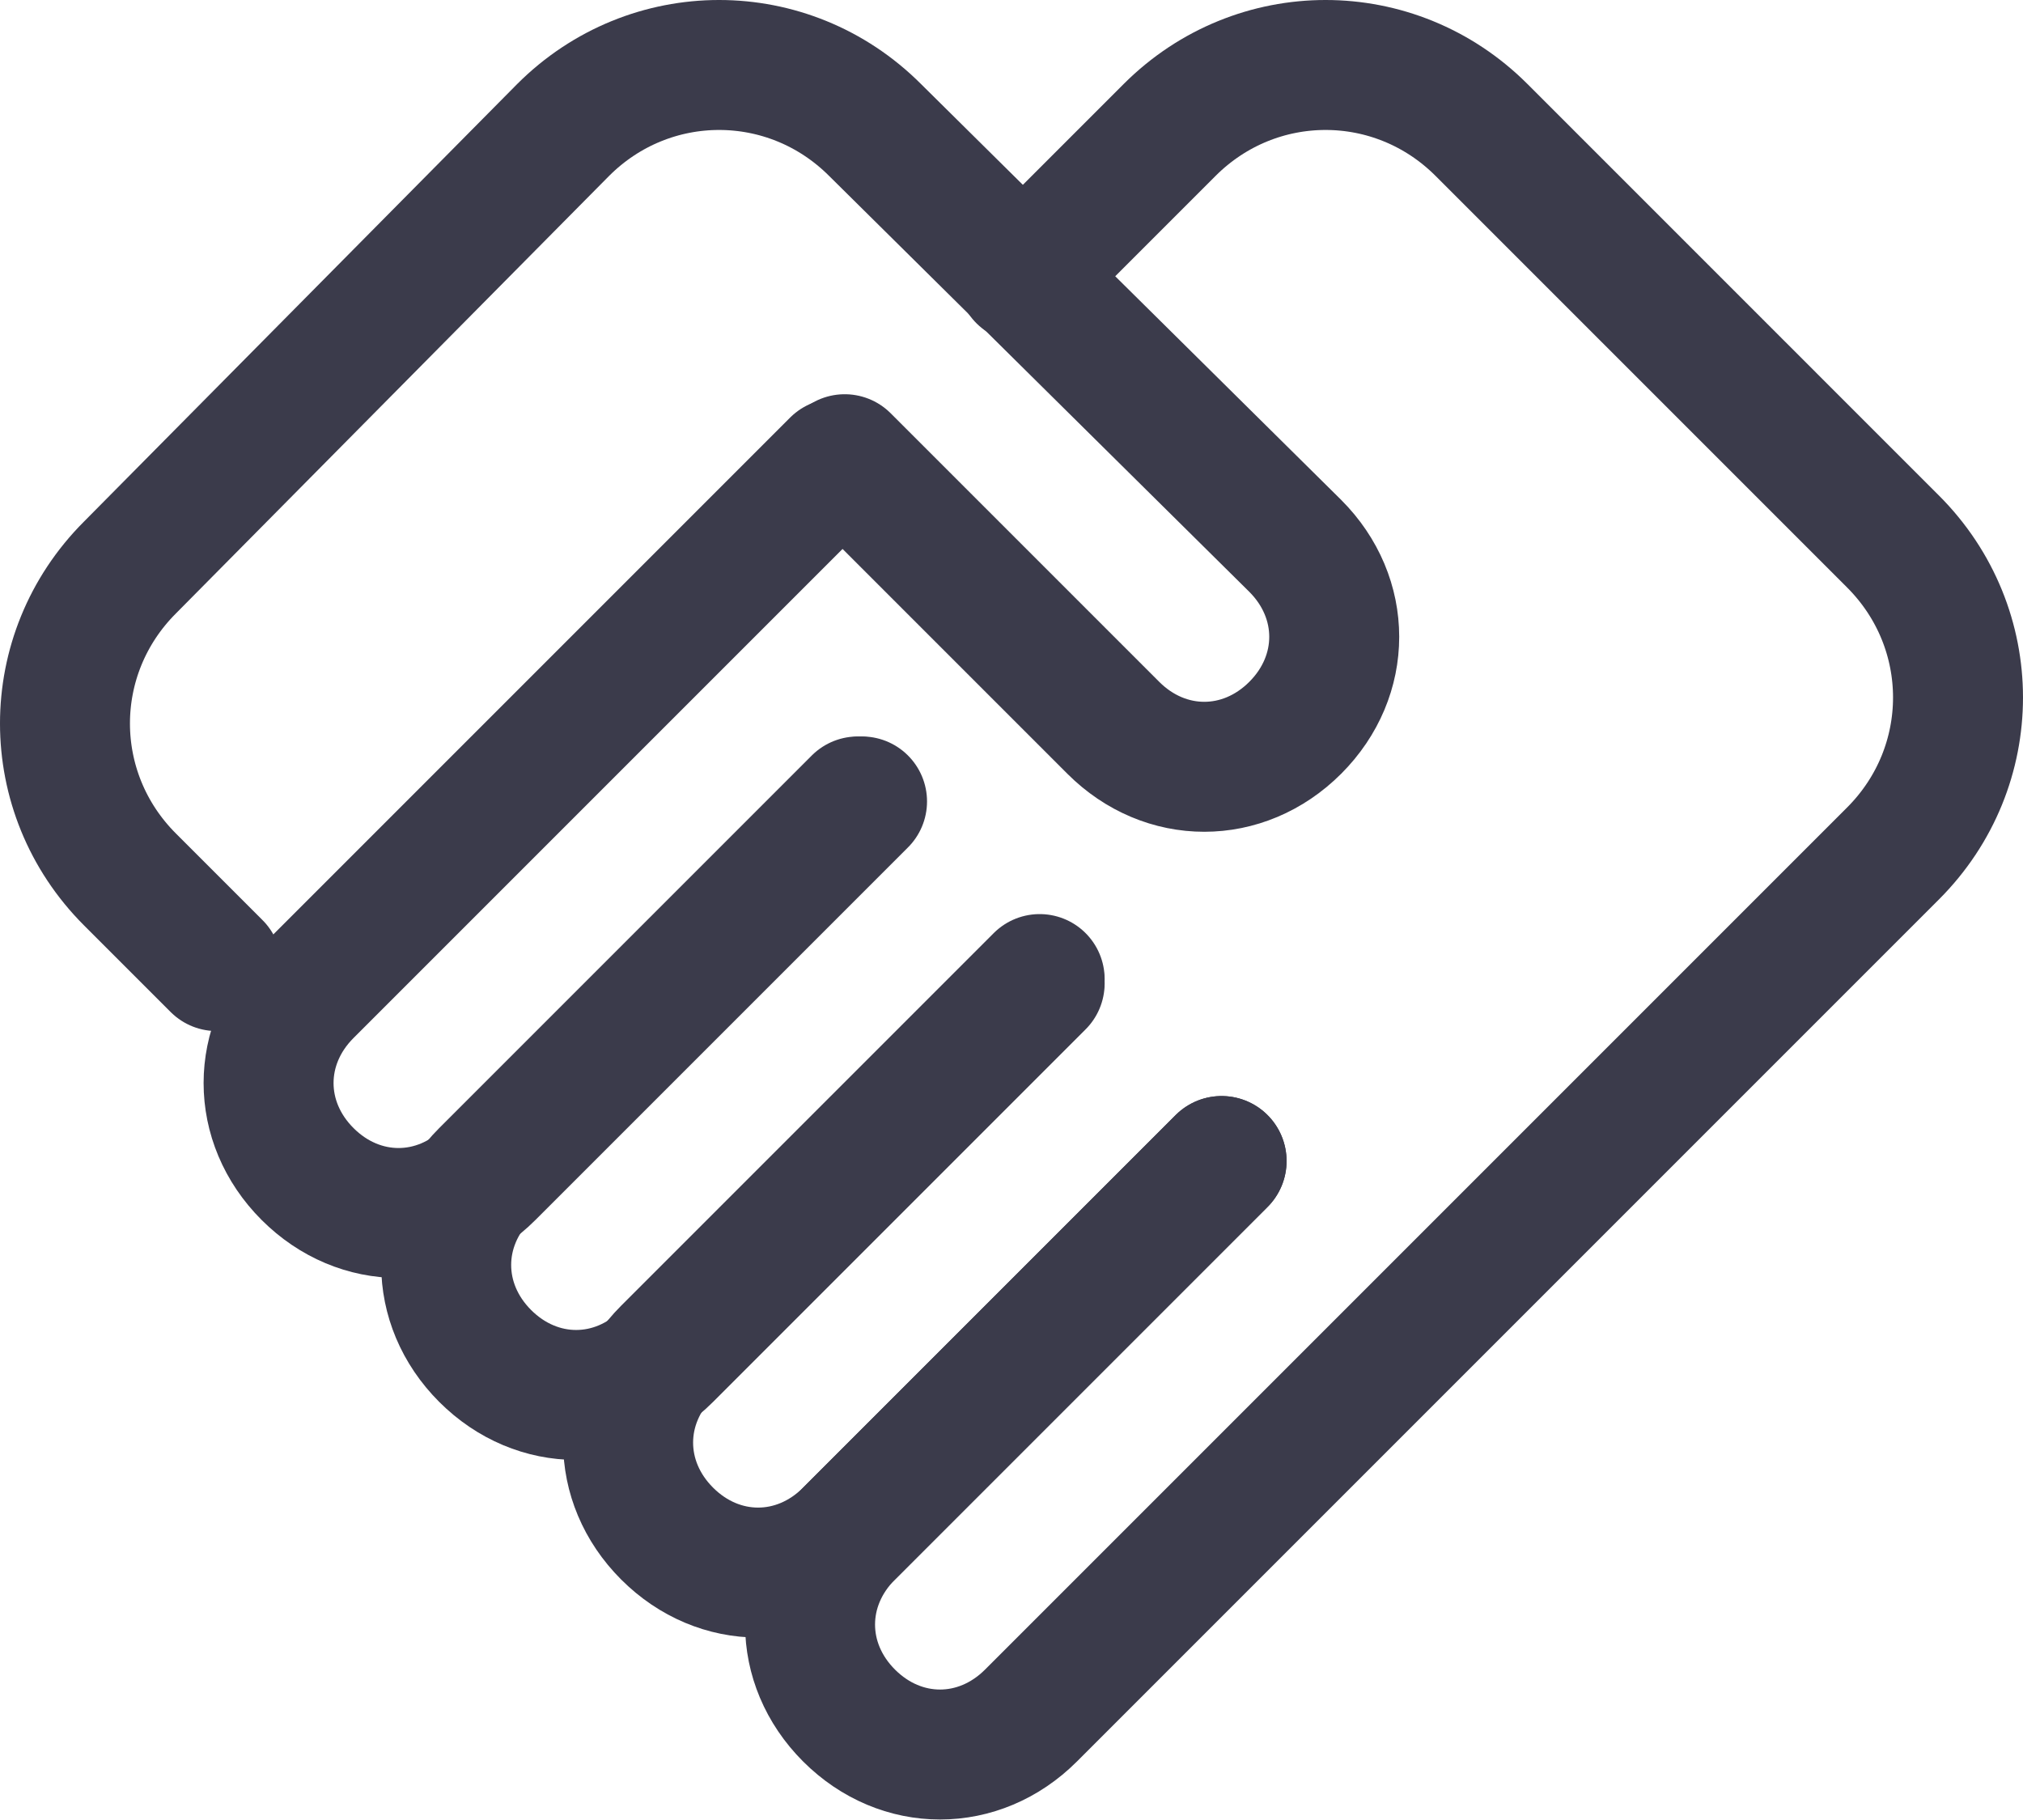
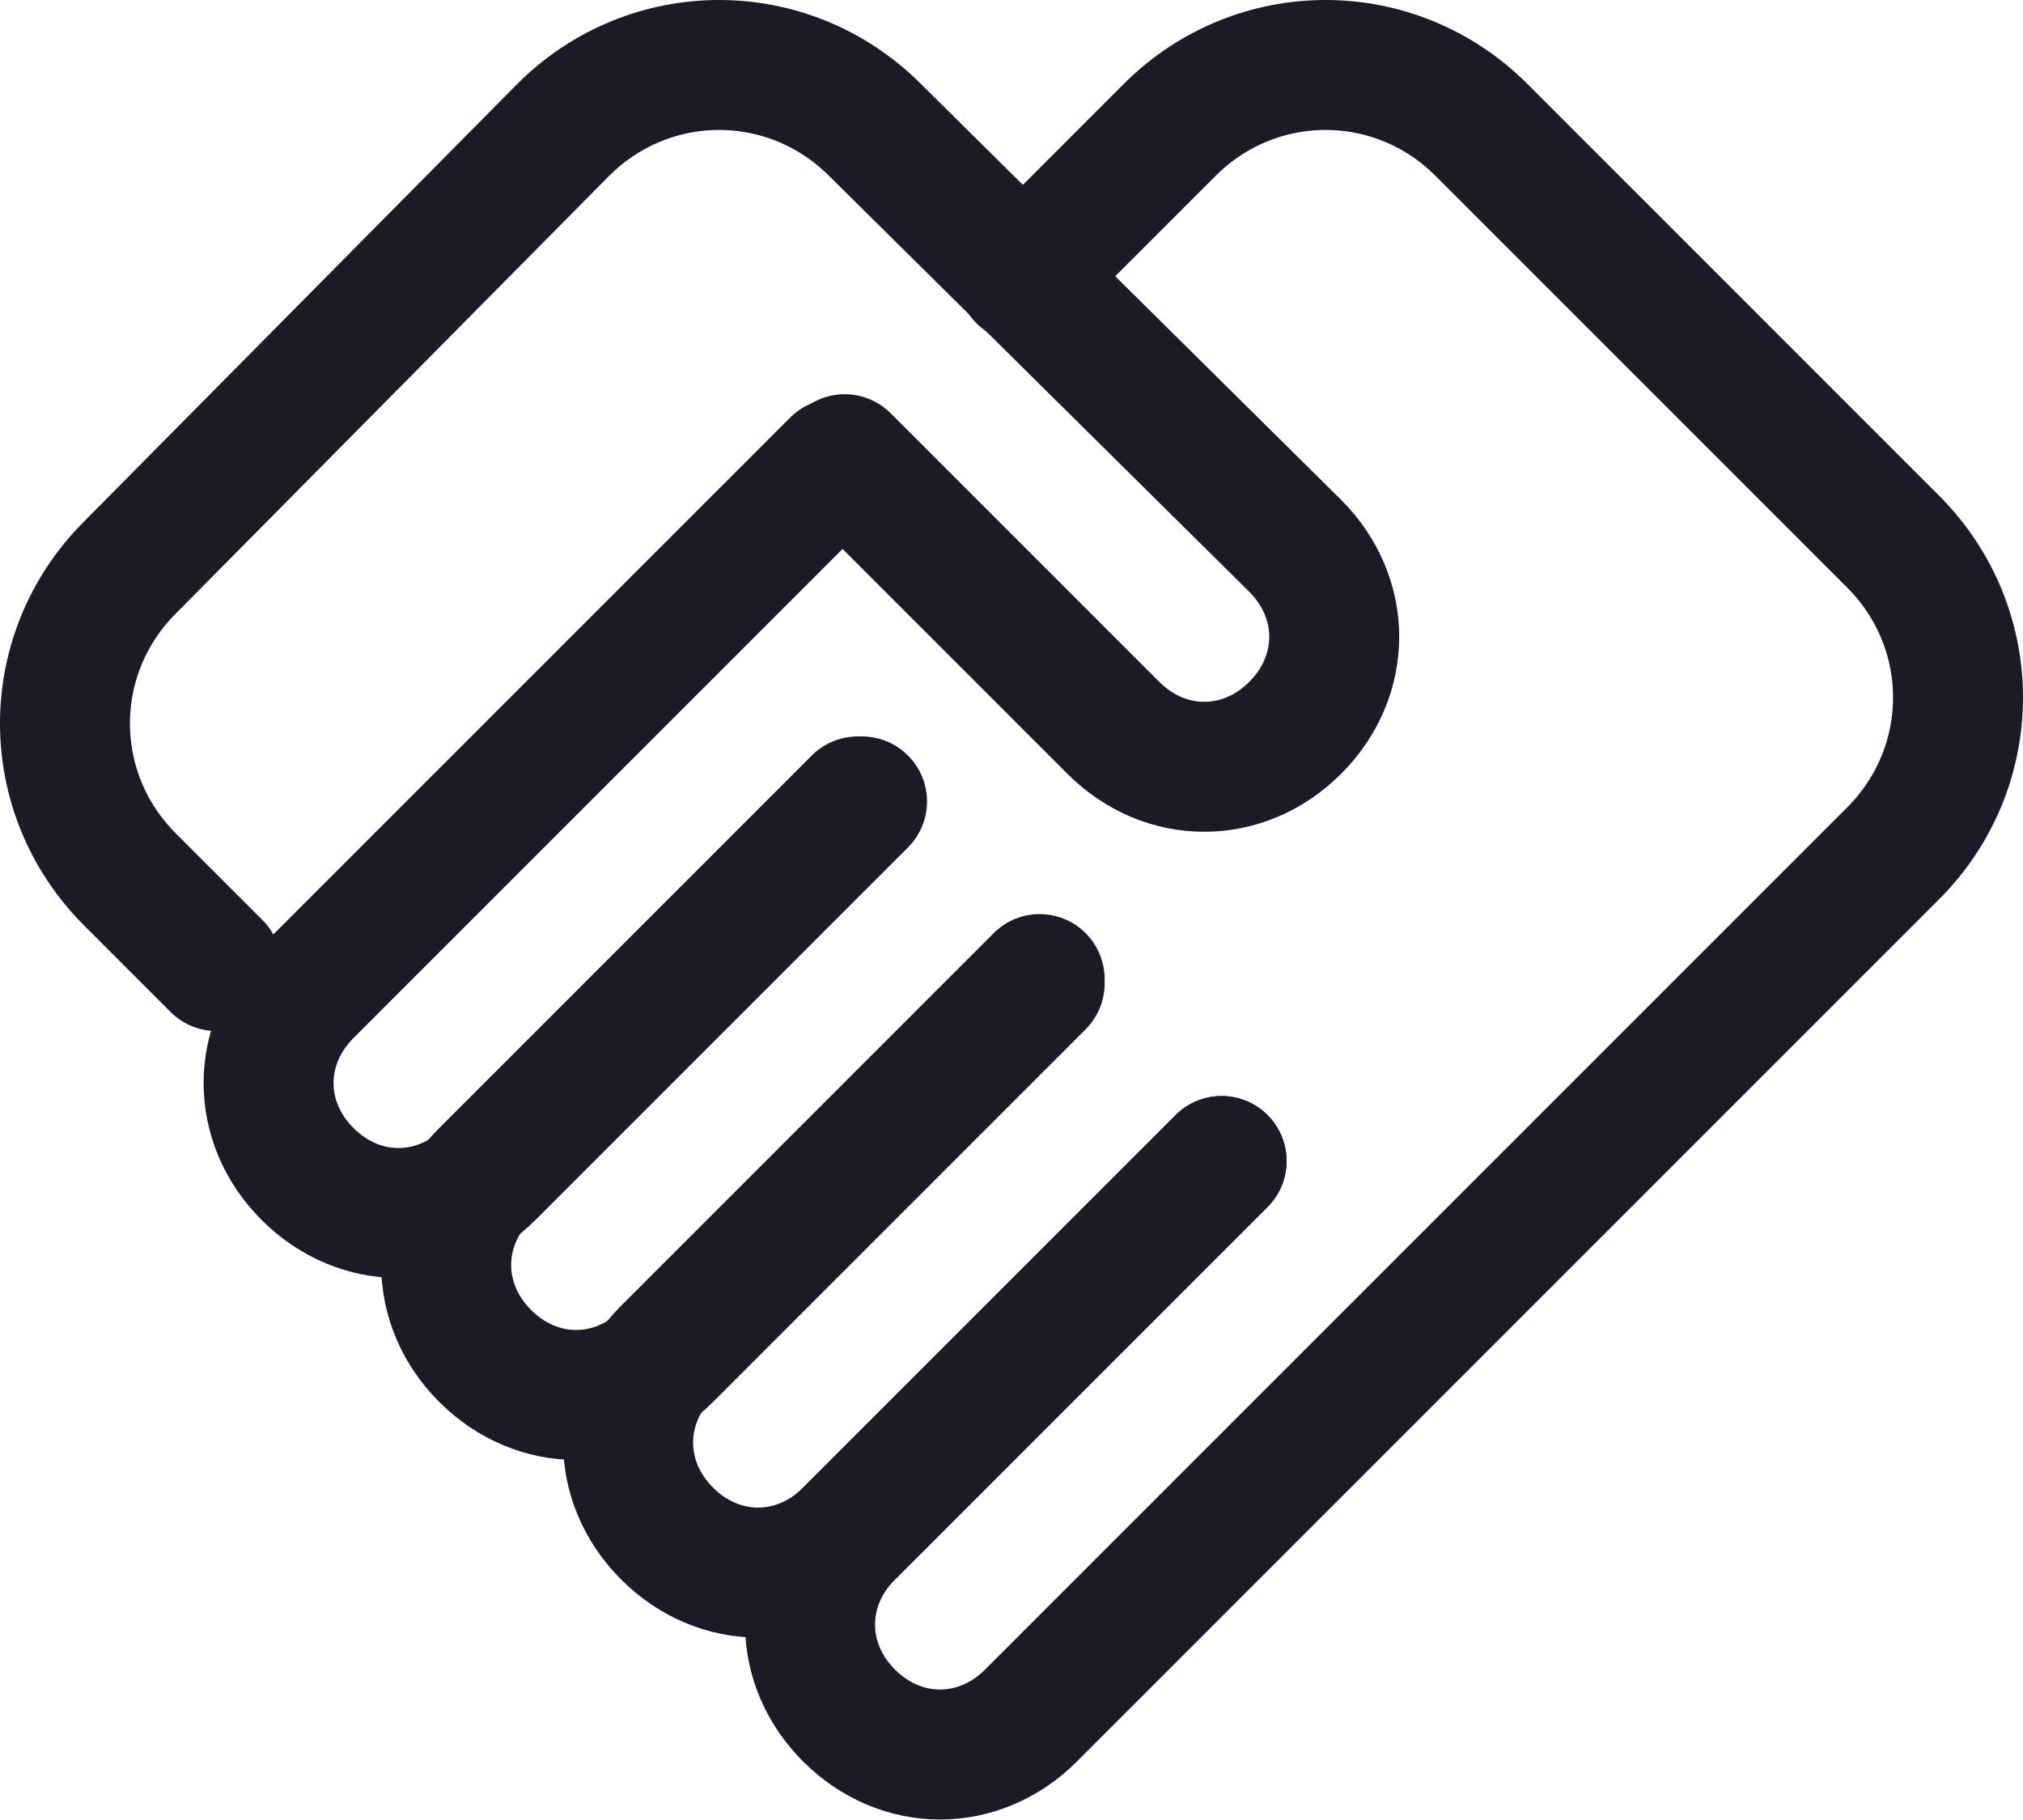
<svg xmlns="http://www.w3.org/2000/svg" version="1.1" id="Layer_1" x="0px" y="0px" viewBox="0 0 46.7 42" style="enable-background:new 0 0 46.7 42;" xml:space="preserve">
  <style type="text/css">
- 	.st0{fill:none;stroke:#3B3B4B;stroke-width:3;stroke-linecap:round;stroke-linejoin:round;}
+ 	.st0{fill:none;stroke:#1A1B27;stroke-width:3;stroke-linecap:round;stroke-linejoin:round;}
</style>
  <g>
    <path class="st0" d="M23.6,6.4L27,3c2-2,5.2-2,7.2,0l9.5,9.5c2,2,2,5.2,0,7.2L32.8,30.6l-9,9c-1.2,1.2-3,1.2-4.2,0l0,0   c-1.2-1.2-1.2-3,0-4.2l8.6-8.6" />
    <path class="st0" d="M19.9,18.5l-8.6,8.6c-1.2,1.2-3,1.2-4.2,0l0,0c-1.2-1.2-1.2-3,0-4.2l9-9l3.2-3.2" />
    <path class="st0" d="M24,22.7l-8.6,8.6c-1.2,1.2-3,1.2-4.2,0l0,0c-1.2-1.2-1.2-3,0-4.2l8.6-8.6" />
    <path class="st0" d="M28.2,26.8l-8.6,8.6c-1.2,1.2-3,1.2-4.2,0l0,0c-1.2-1.2-1.2-3,0-4.2l8.6-8.6" />
    <path class="st0" d="M19.5,10.6l6.2,6.2c1.2,1.2,3,1.2,4.2,0l0,0c1.2-1.2,1.2-3,0-4.2L20.2,3c-2-2-5.2-2-7.2,0L3,13.1   c-2,2-2,5.2,0,7.2l2,2" />
  </g>
</svg>
